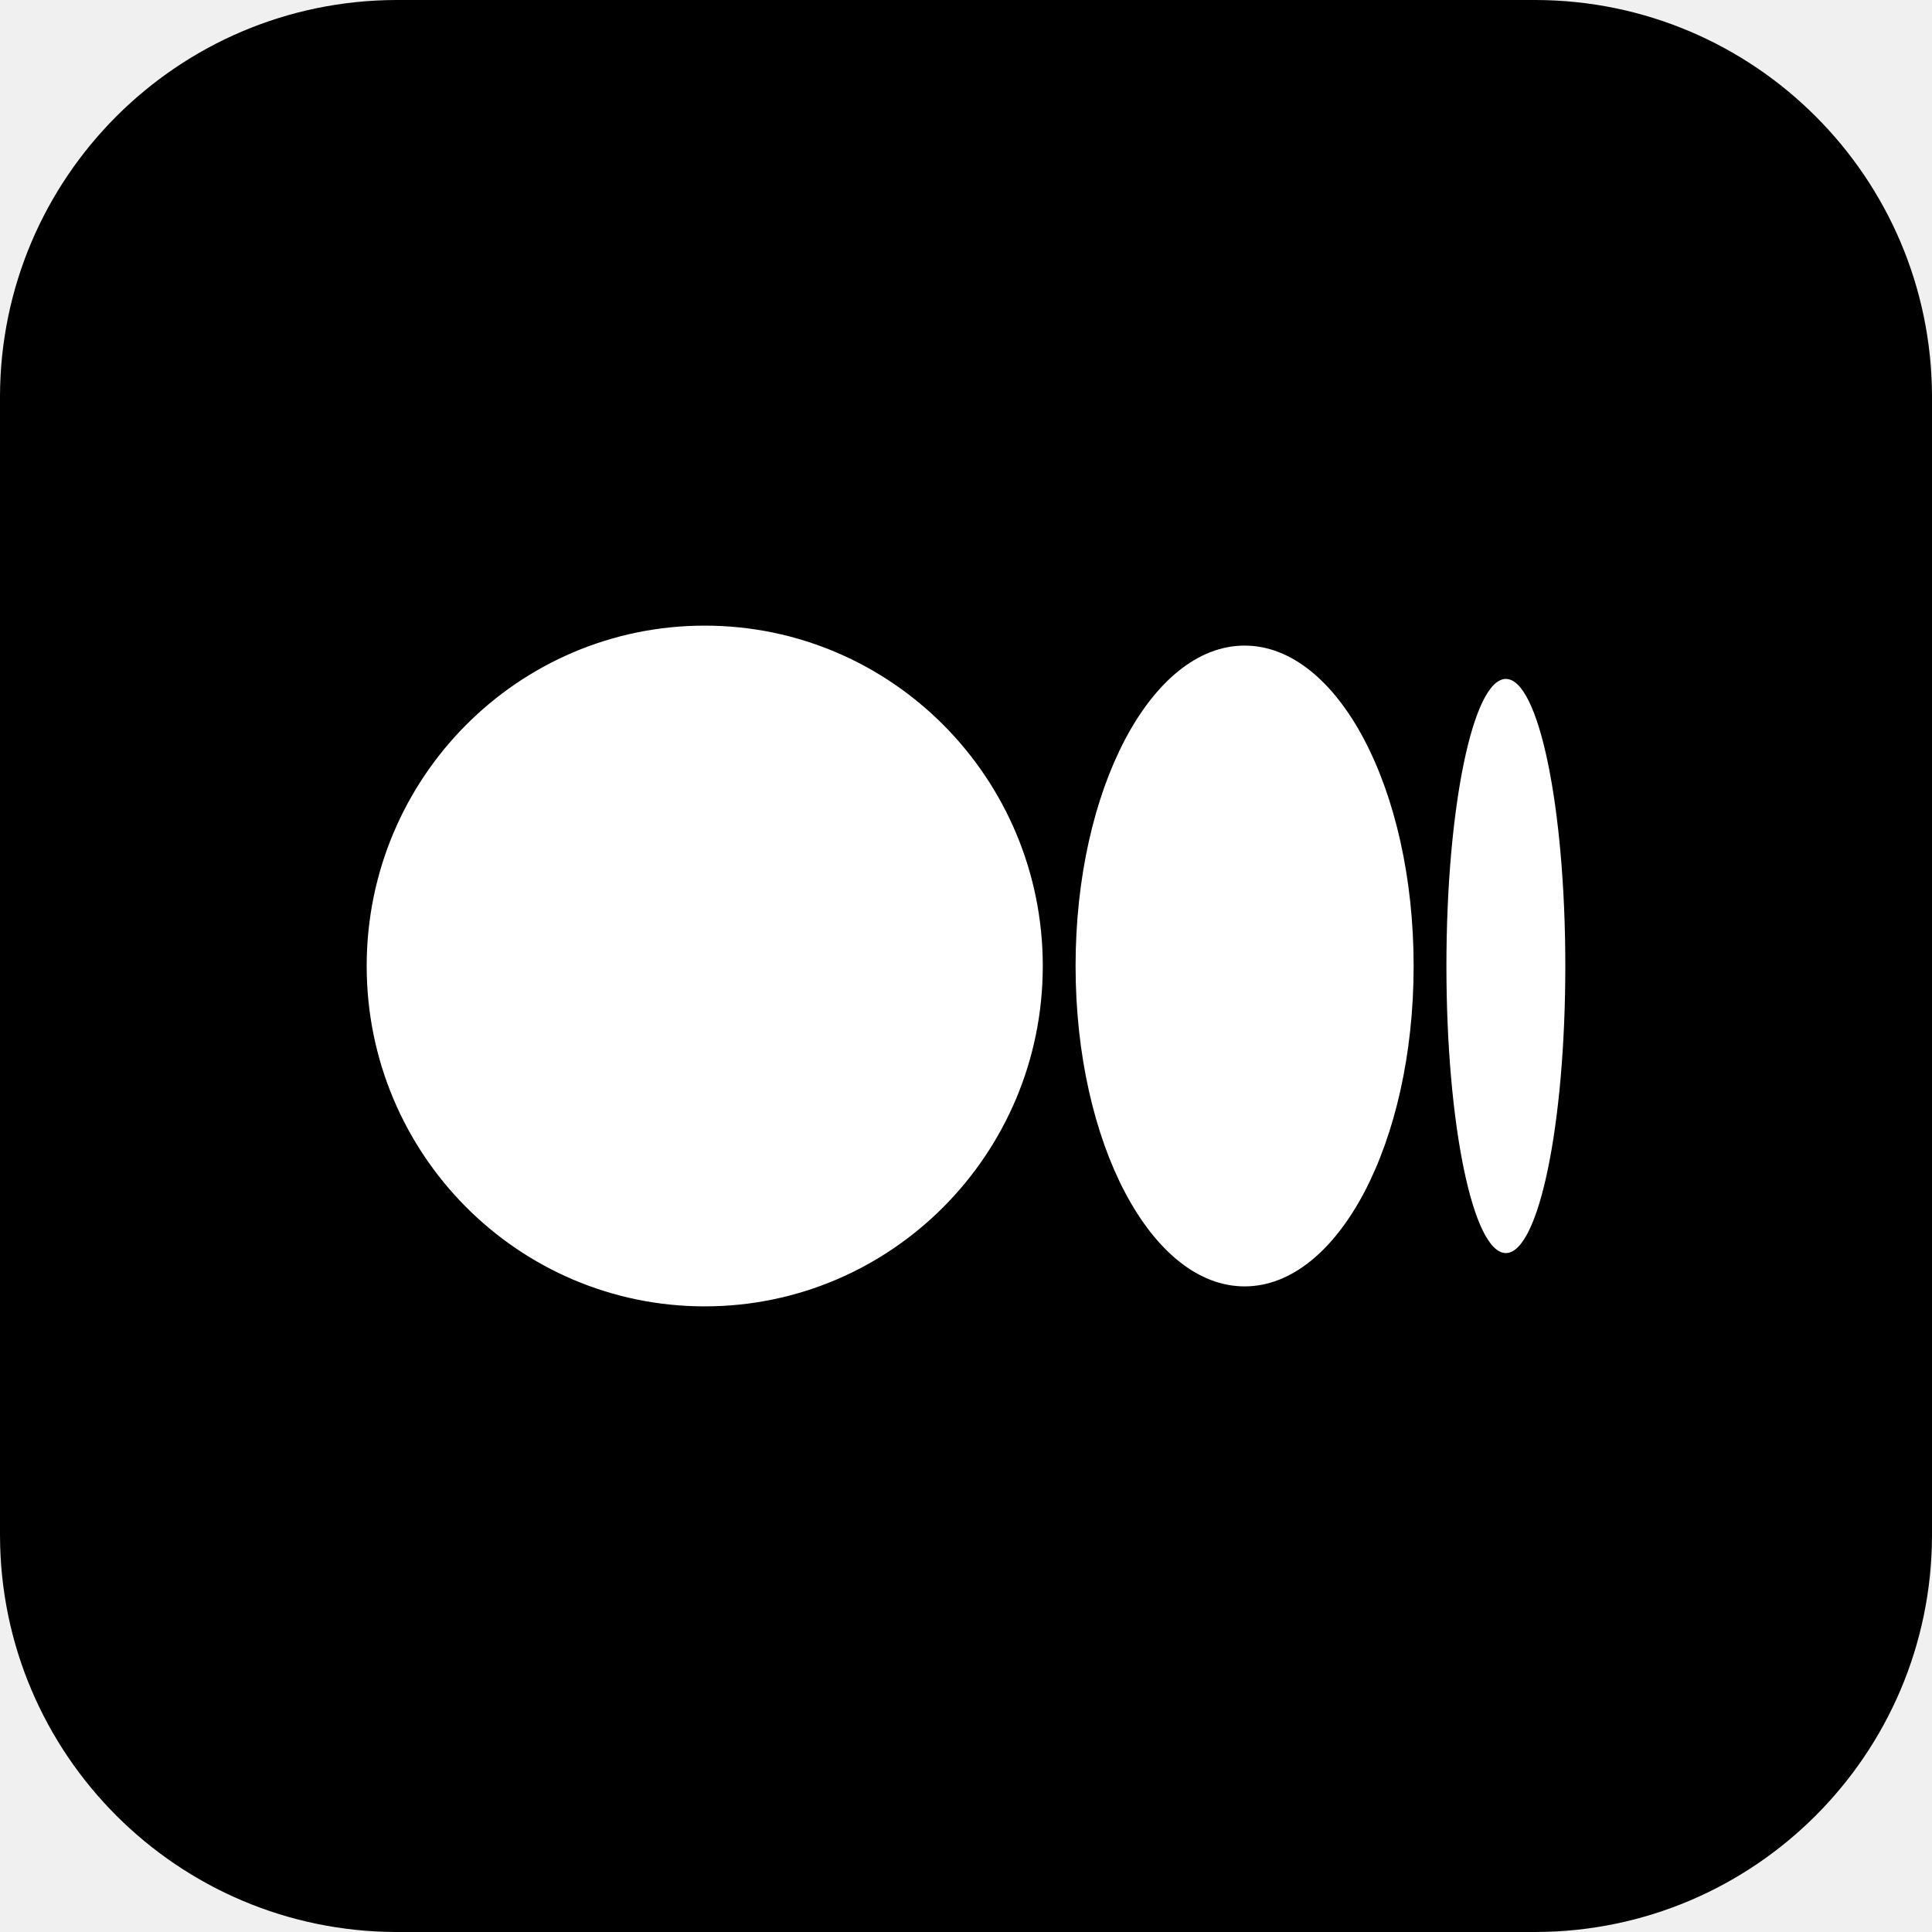
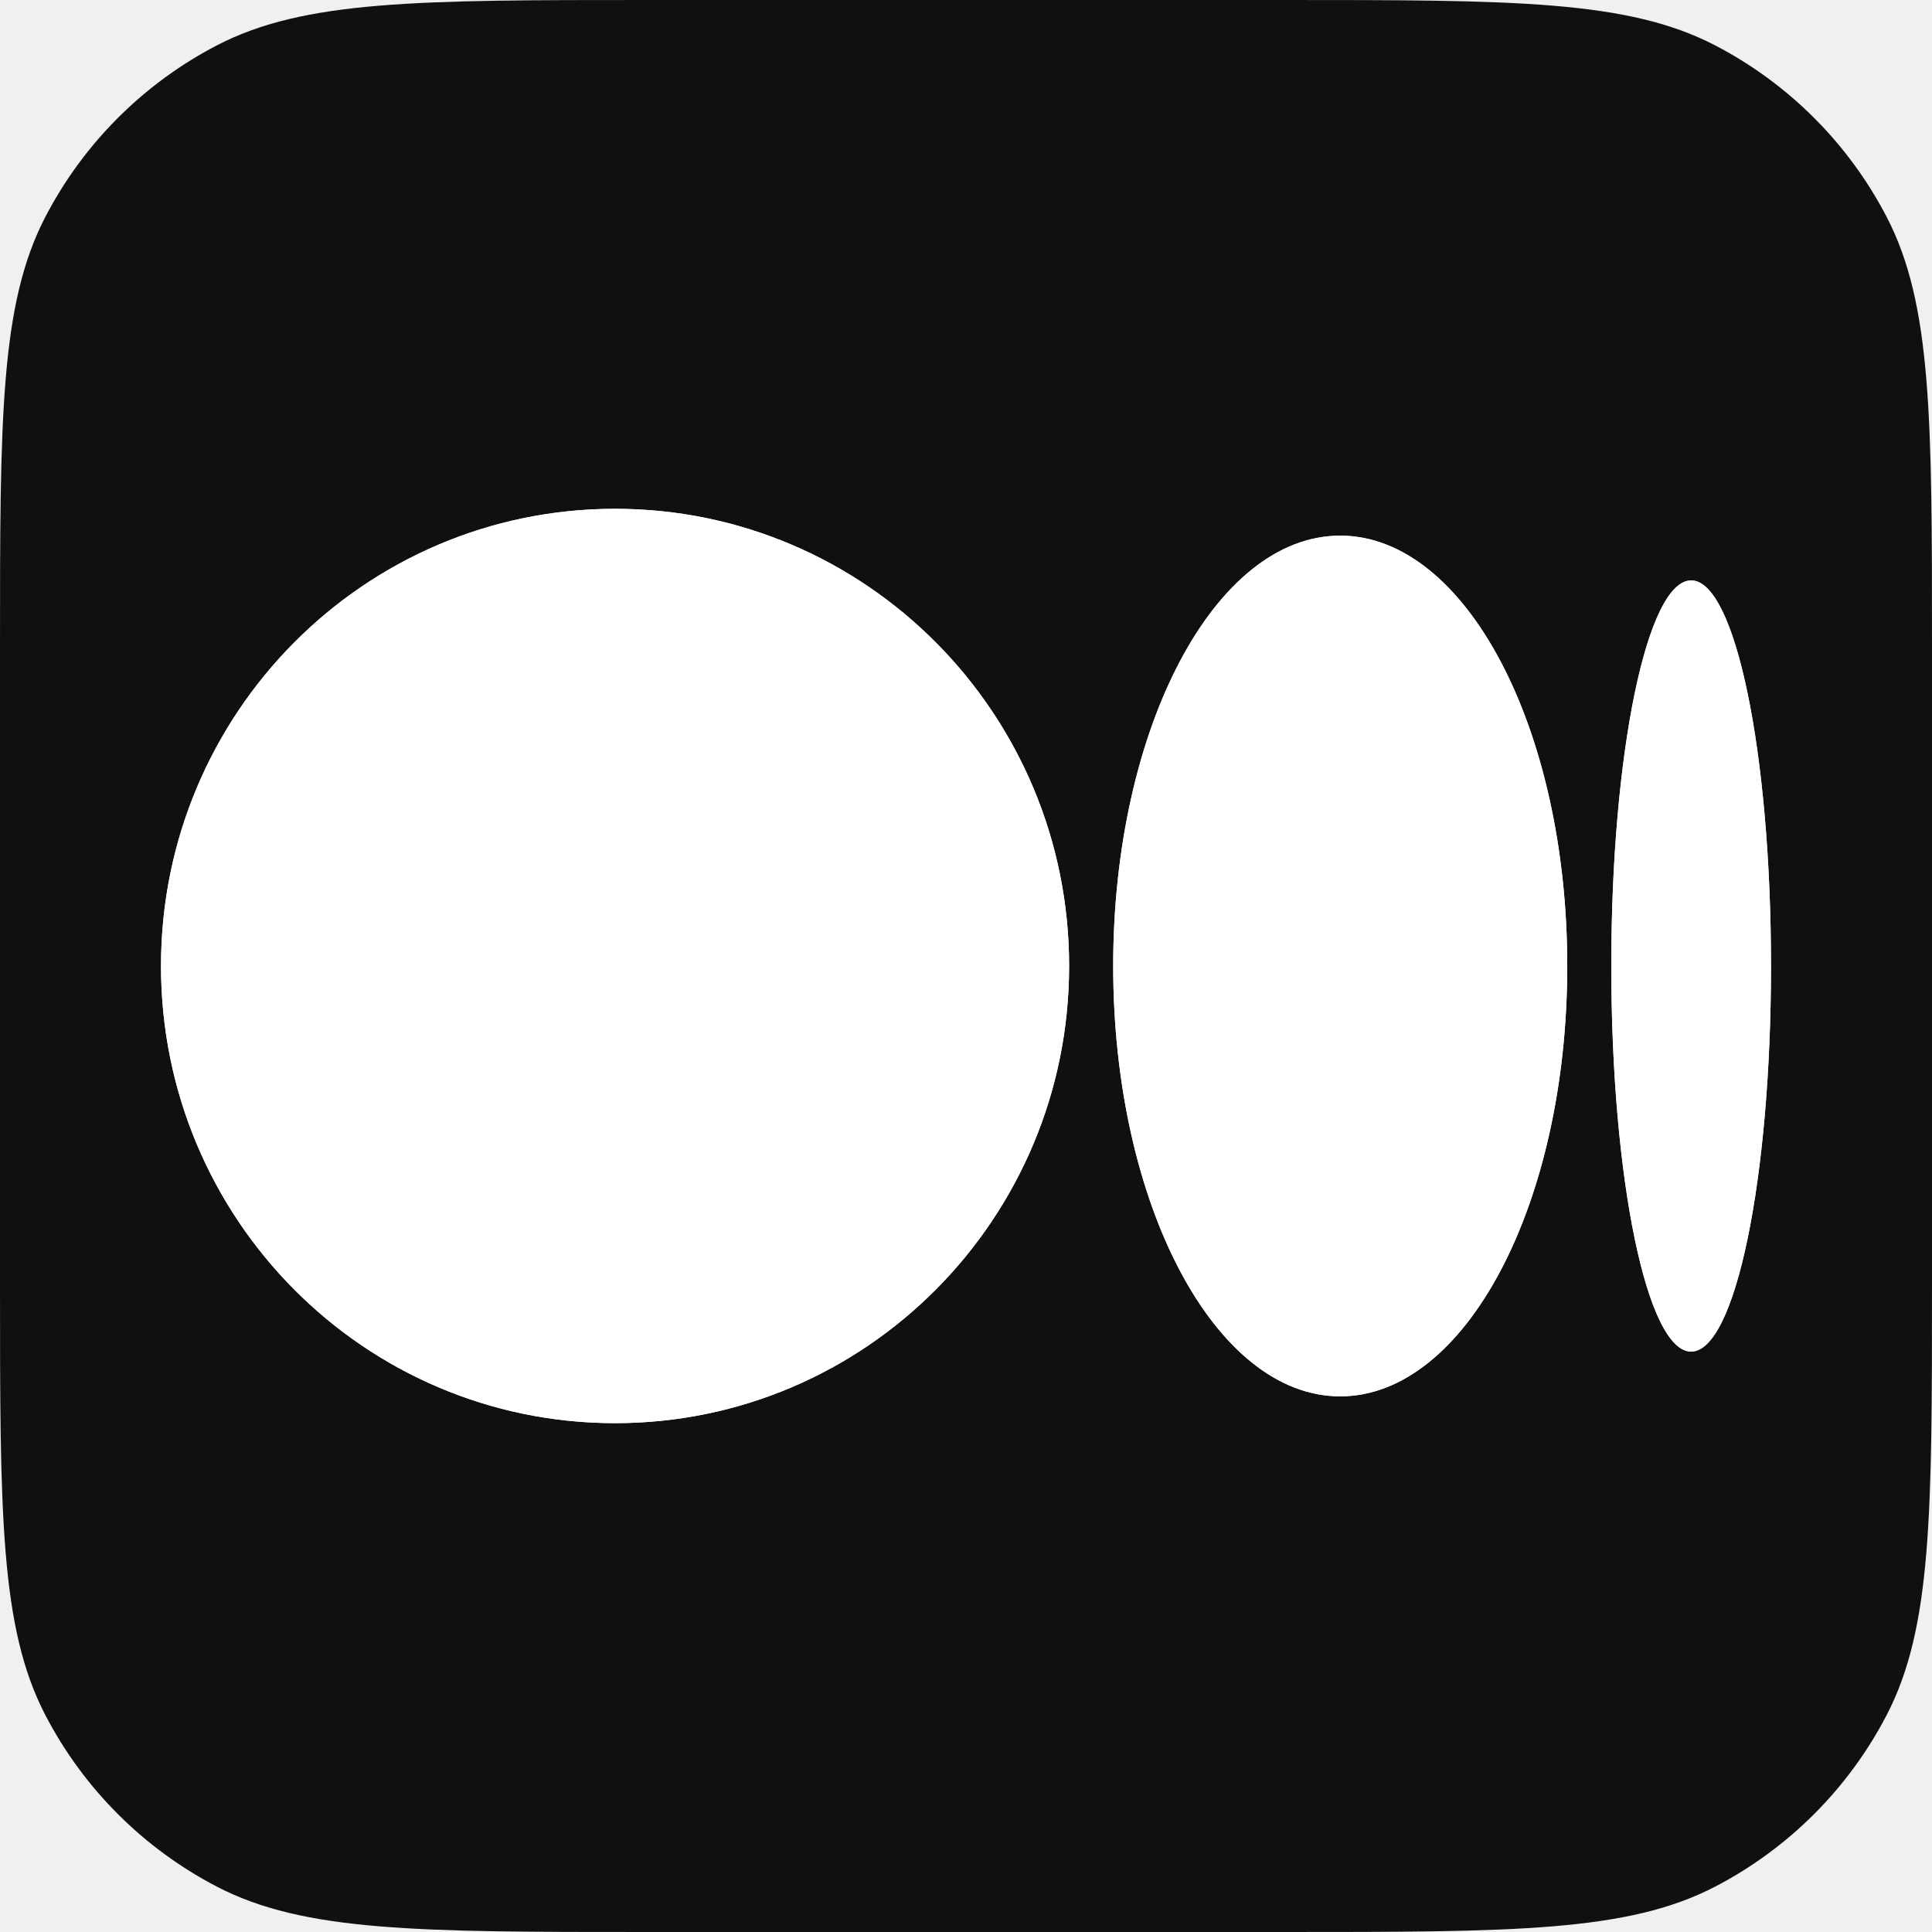
- <svg xmlns="http://www.w3.org/2000/svg" shape-rendering="geometricPrecision" text-rendering="geometricPrecision" image-rendering="optimizeQuality" fill-rule="evenodd" clip-rule="evenodd" viewBox="0 0 512 512">
-   <path d="M105 0h302c57.928.155 104.845 47.072 105 104.996V407c-.155 57.926-47.072 104.844-104.996 104.998L105 512C47.074 511.844.156 464.926.002 407.003L0 105C.156 47.072 47.074.155 104.997 0H105z" />
-   <path fill="#fff" fill-rule="nonzero" d="M276.348 255.998c0 49.817-40.109 90.203-89.588 90.203-49.479 0-89.585-40.374-89.585-90.203 0-49.828 40.109-90.199 89.585-90.199 49.476 0 89.588 40.383 89.588 90.199zm98.28 0c0 46.897-20.057 84.91-44.795 84.91-24.737 0-44.794-38.025-44.794-84.91 0-46.883 20.057-84.909 44.794-84.909 24.738 0 44.795 38.026 44.795 84.909zm40.197 0c0 42.017-7.054 76.076-15.755 76.076-8.7 0-15.754-34.071-15.754-76.076 0-42.004 7.054-76.075 15.757-76.075 8.704 0 15.752 34.062 15.752 76.075z" />
+ <svg xmlns="http://www.w3.org/2000/svg" width="48" height="48" viewBox="0 0 48 48" fill="none">
+   <g clip-path="url(#clip0_14_483)">
+     <path fill-rule="evenodd" clip-rule="evenodd" d="M1.126 5.39C0 7.558 0 10.405 0 16.1V31.9C0 37.595 0 40.442 1.126 42.61C2.075 44.436 3.564 45.925 5.39 46.874C7.558 48 10.405 48 16.1 48H31.9C37.595 48 40.442 48 42.61 46.874C44.436 45.925 45.925 44.436 46.874 42.61C48 40.442 48 37.595 48 31.9V16.1C48 10.405 48 7.558 46.874 5.39C45.925 3.564 44.436 2.075 42.61 1.126C40.442 0 37.595 0 31.9 0H16.1C10.405 0 7.558 0 5.39 1.126C3.564 2.075 2.075 3.564 1.126 5.39ZM15.281 35.358C21.512 35.358 26.562 30.273 26.562 24C26.562 17.727 21.511 12.641 15.281 12.641C9.051 12.641 4 17.725 4 24C4 30.274 9.05 35.358 15.281 35.358ZM33.297 34.692C36.413 34.692 38.938 29.905 38.938 24C38.938 18.096 36.413 13.308 33.297 13.308C30.182 13.308 27.657 18.096 27.657 24C27.657 29.904 30.182 34.692 33.297 34.692ZM42.016 33.58C43.112 33.58 44 29.291 44 24C44 18.709 43.112 14.42 42.017 14.42C40.92 14.42 40.032 18.71 40.032 24C40.032 29.289 40.92 33.58 42.016 33.58Z" fill="#12100E" />
+     <path d="M26.562 24C26.562 30.273 21.512 35.358 15.281 35.358C9.05 35.358 4 30.274 4 24C4 17.725 9.051 12.641 15.281 12.641C21.511 12.641 26.562 17.727 26.562 24ZM38.938 24C38.938 29.905 36.413 34.692 33.297 34.692C30.182 34.692 27.657 29.904 27.657 24C27.657 18.096 30.182 13.308 33.297 13.308C36.413 13.308 38.938 18.096 38.938 24ZM44 24C44 29.291 43.112 33.58 42.016 33.58C40.92 33.58 40.032 29.289 40.032 24C40.032 18.71 40.92 14.42 42.017 14.42C43.112 14.42 44 18.709 44 24Z" fill="white" />
+   </g>
+   <defs>
+     <clipPath id="clip0_14_483">
+       <rect width="48" height="48" fill="white" />
+     </clipPath>
+   </defs>
</svg>
